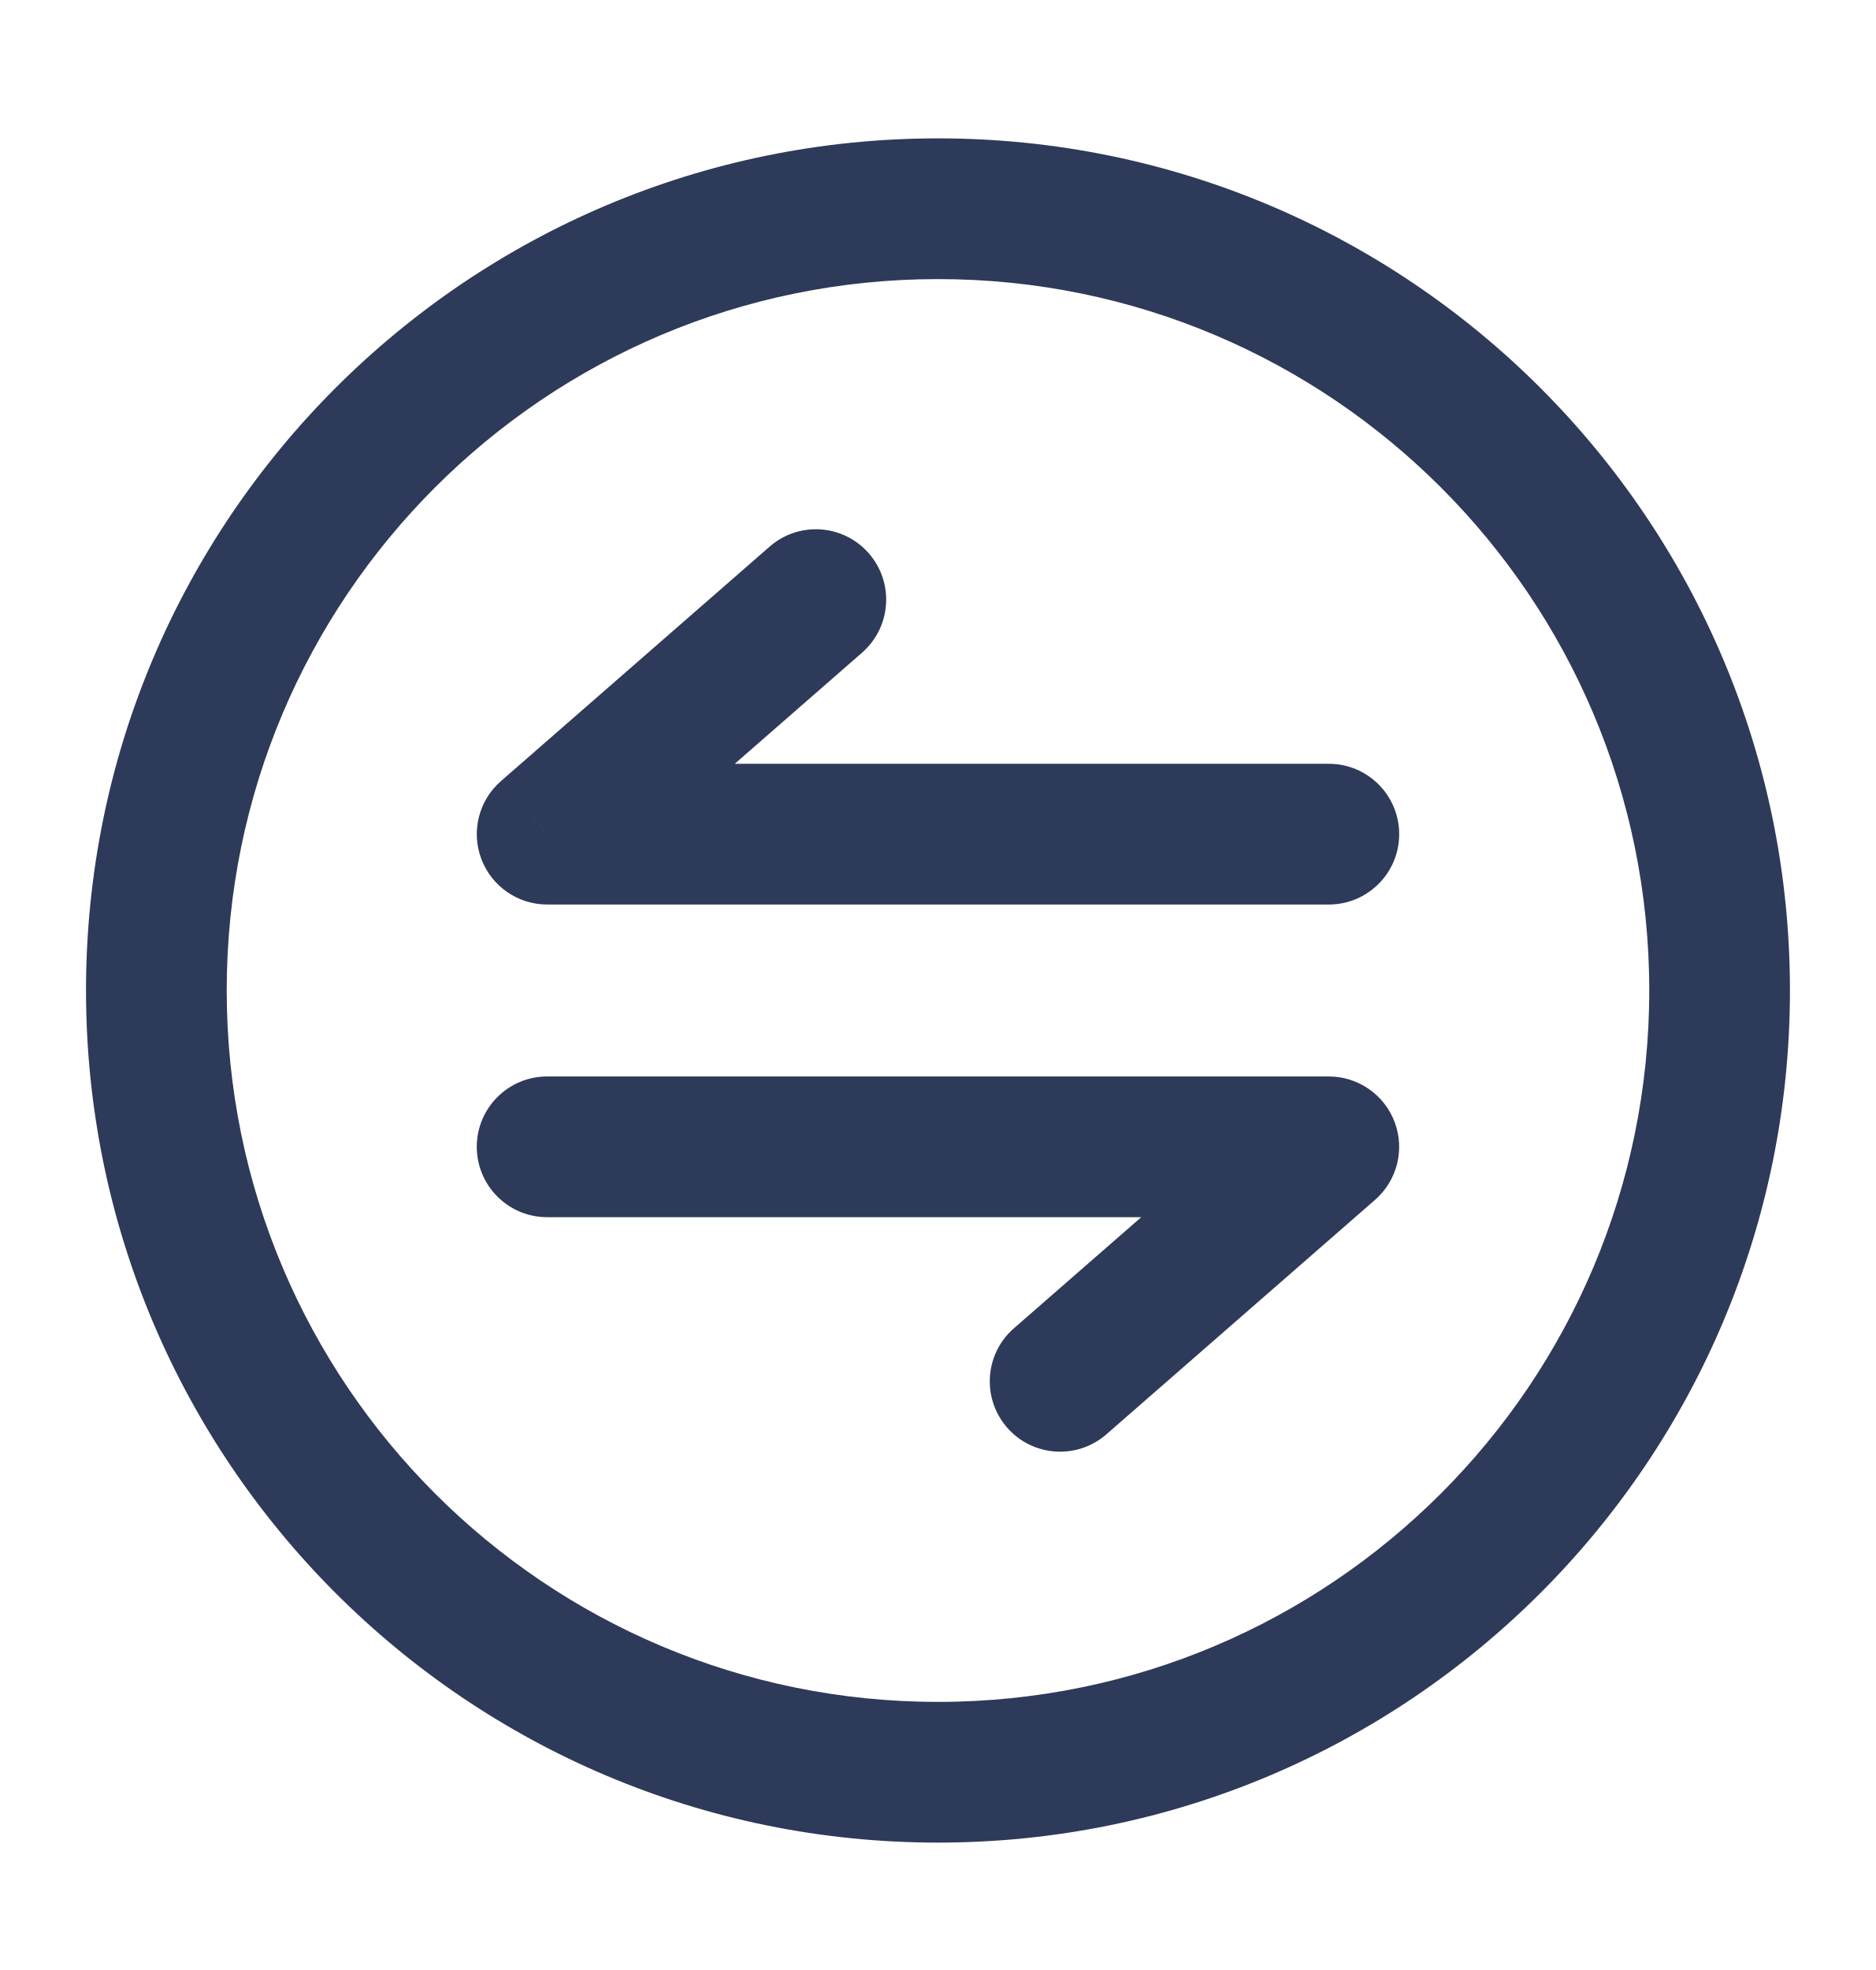
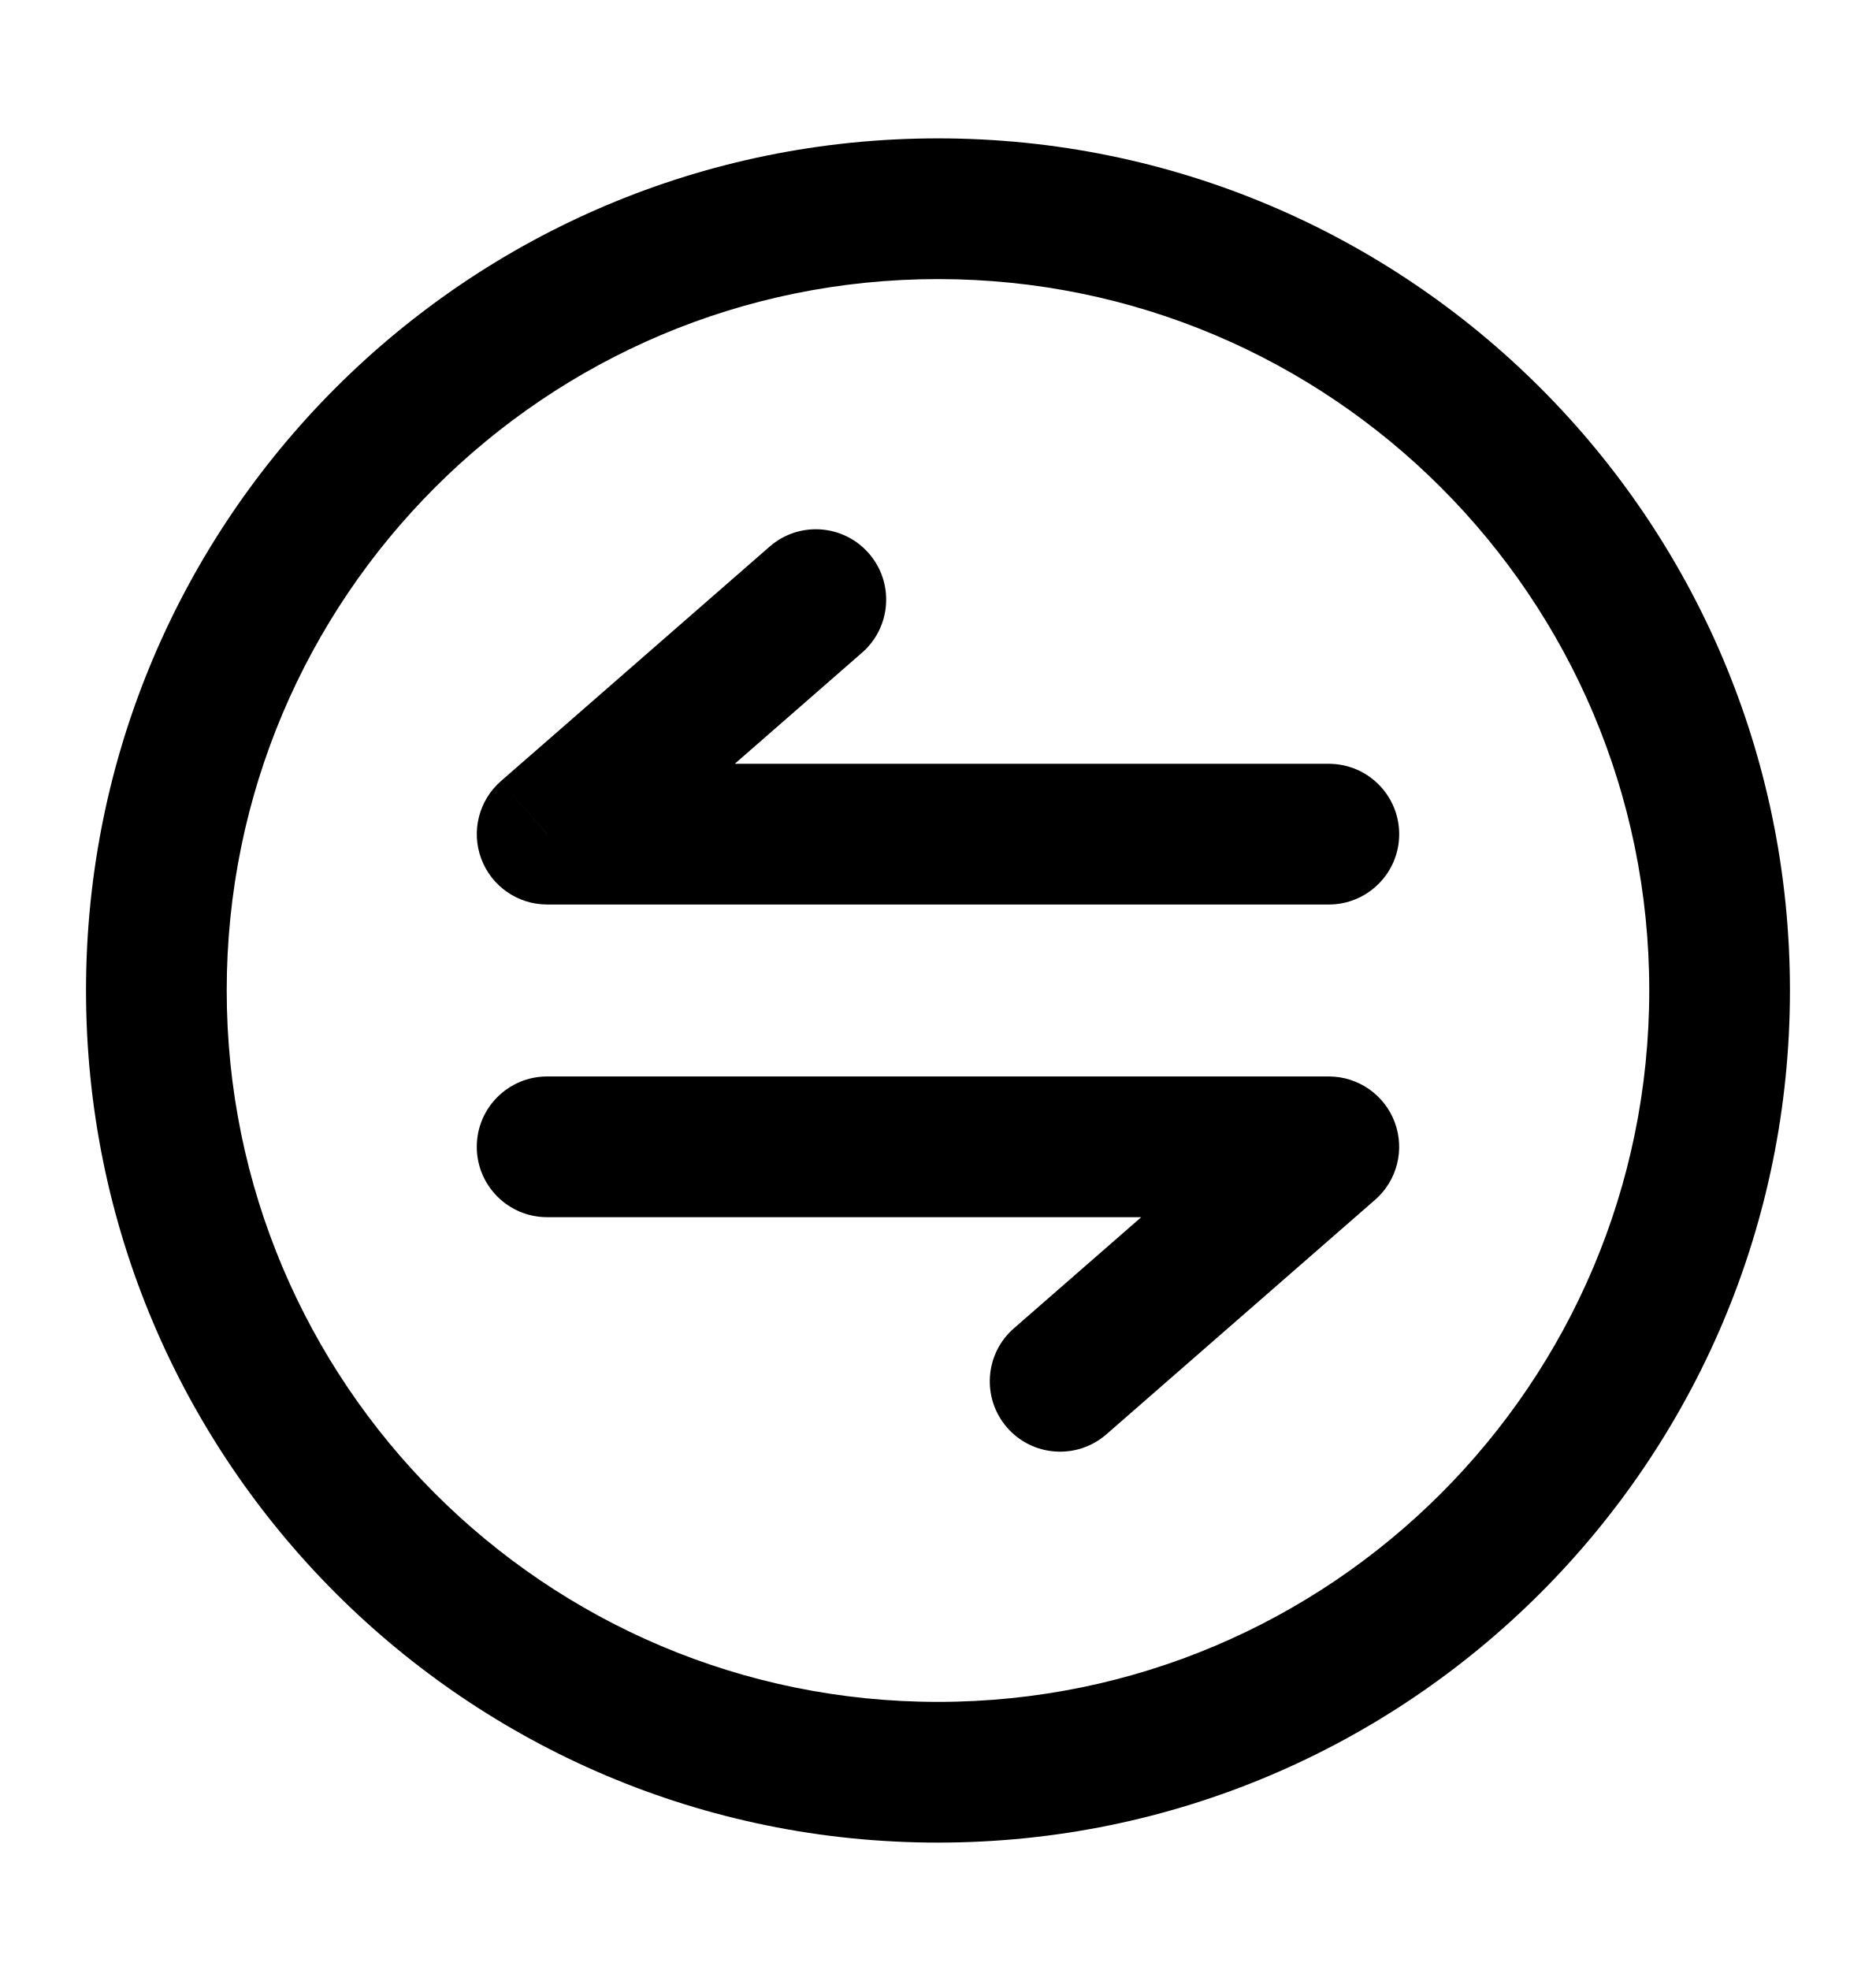
<svg xmlns="http://www.w3.org/2000/svg" viewBox="0 0 20 21" fill="none">
-   <path d="M14.167 9.642C14.581 9.642 14.917 9.306 14.917 8.892C14.917 8.478 14.581 8.142 14.167 8.142V9.642ZM5.833 8.892L5.34 8.327C5.105 8.532 5.021 8.862 5.131 9.155C5.241 9.448 5.521 9.642 5.833 9.642V8.892ZM9.191 6.957C9.503 6.684 9.535 6.211 9.263 5.899C8.991 5.587 8.517 5.554 8.205 5.827L9.191 6.957ZM5.833 11.475C5.419 11.475 5.083 11.811 5.083 12.225C5.083 12.639 5.419 12.975 5.833 12.975V11.475ZM14.167 12.225L14.66 12.79C14.895 12.585 14.979 12.255 14.869 11.962C14.759 11.669 14.479 11.475 14.167 11.475V12.225ZM10.809 14.16C10.497 14.432 10.465 14.906 10.737 15.218C11.009 15.53 11.483 15.562 11.795 15.29L10.809 14.16ZM17.583 10.558C17.583 14.747 14.188 18.142 10 18.142V19.642C15.017 19.642 19.083 15.575 19.083 10.558H17.583ZM10 18.142C5.812 18.142 2.417 14.747 2.417 10.558H0.917C0.917 15.575 4.983 19.642 10 19.642V18.142ZM2.417 10.558C2.417 6.37 5.812 2.975 10 2.975V1.475C4.983 1.475 0.917 5.542 0.917 10.558H2.417ZM10 2.975C14.188 2.975 17.583 6.37 17.583 10.558H19.083C19.083 5.542 15.017 1.475 10 1.475V2.975ZM14.167 8.142H5.833V9.642H14.167V8.142ZM6.327 9.457L9.191 6.957L8.205 5.827L5.34 8.327L6.327 9.457ZM5.833 12.975L14.167 12.975V11.475H5.833V12.975ZM13.674 11.66L10.809 14.16L11.795 15.29L14.66 12.79L13.674 11.66Z" fill="#2E3A59" />
+   <path d="M14.167 9.642C14.581 9.642 14.917 9.306 14.917 8.892C14.917 8.478 14.581 8.142 14.167 8.142V9.642ZM5.833 8.892L5.34 8.327C5.105 8.532 5.021 8.862 5.131 9.155C5.241 9.448 5.521 9.642 5.833 9.642V8.892ZM9.191 6.957C9.503 6.684 9.535 6.211 9.263 5.899C8.991 5.587 8.517 5.554 8.205 5.827L9.191 6.957ZM5.833 11.475C5.419 11.475 5.083 11.811 5.083 12.225C5.083 12.639 5.419 12.975 5.833 12.975V11.475ZM14.167 12.225L14.66 12.79C14.895 12.585 14.979 12.255 14.869 11.962C14.759 11.669 14.479 11.475 14.167 11.475V12.225ZM10.809 14.16C10.497 14.432 10.465 14.906 10.737 15.218C11.009 15.53 11.483 15.562 11.795 15.29L10.809 14.16ZM17.583 10.558C17.583 14.747 14.188 18.142 10 18.142V19.642C15.017 19.642 19.083 15.575 19.083 10.558H17.583ZM10 18.142C5.812 18.142 2.417 14.747 2.417 10.558H0.917C0.917 15.575 4.983 19.642 10 19.642V18.142ZM2.417 10.558C2.417 6.37 5.812 2.975 10 2.975V1.475C4.983 1.475 0.917 5.542 0.917 10.558H2.417ZM10 2.975C14.188 2.975 17.583 6.37 17.583 10.558H19.083C19.083 5.542 15.017 1.475 10 1.475V2.975ZM14.167 8.142H5.833V9.642H14.167V8.142ZM6.327 9.457L9.191 6.957L8.205 5.827L5.34 8.327L6.327 9.457ZM5.833 12.975L14.167 12.975V11.475H5.833V12.975ZM13.674 11.66L10.809 14.16L11.795 15.29L14.66 12.79L13.674 11.66Z" fill="currentColor" />
</svg>
